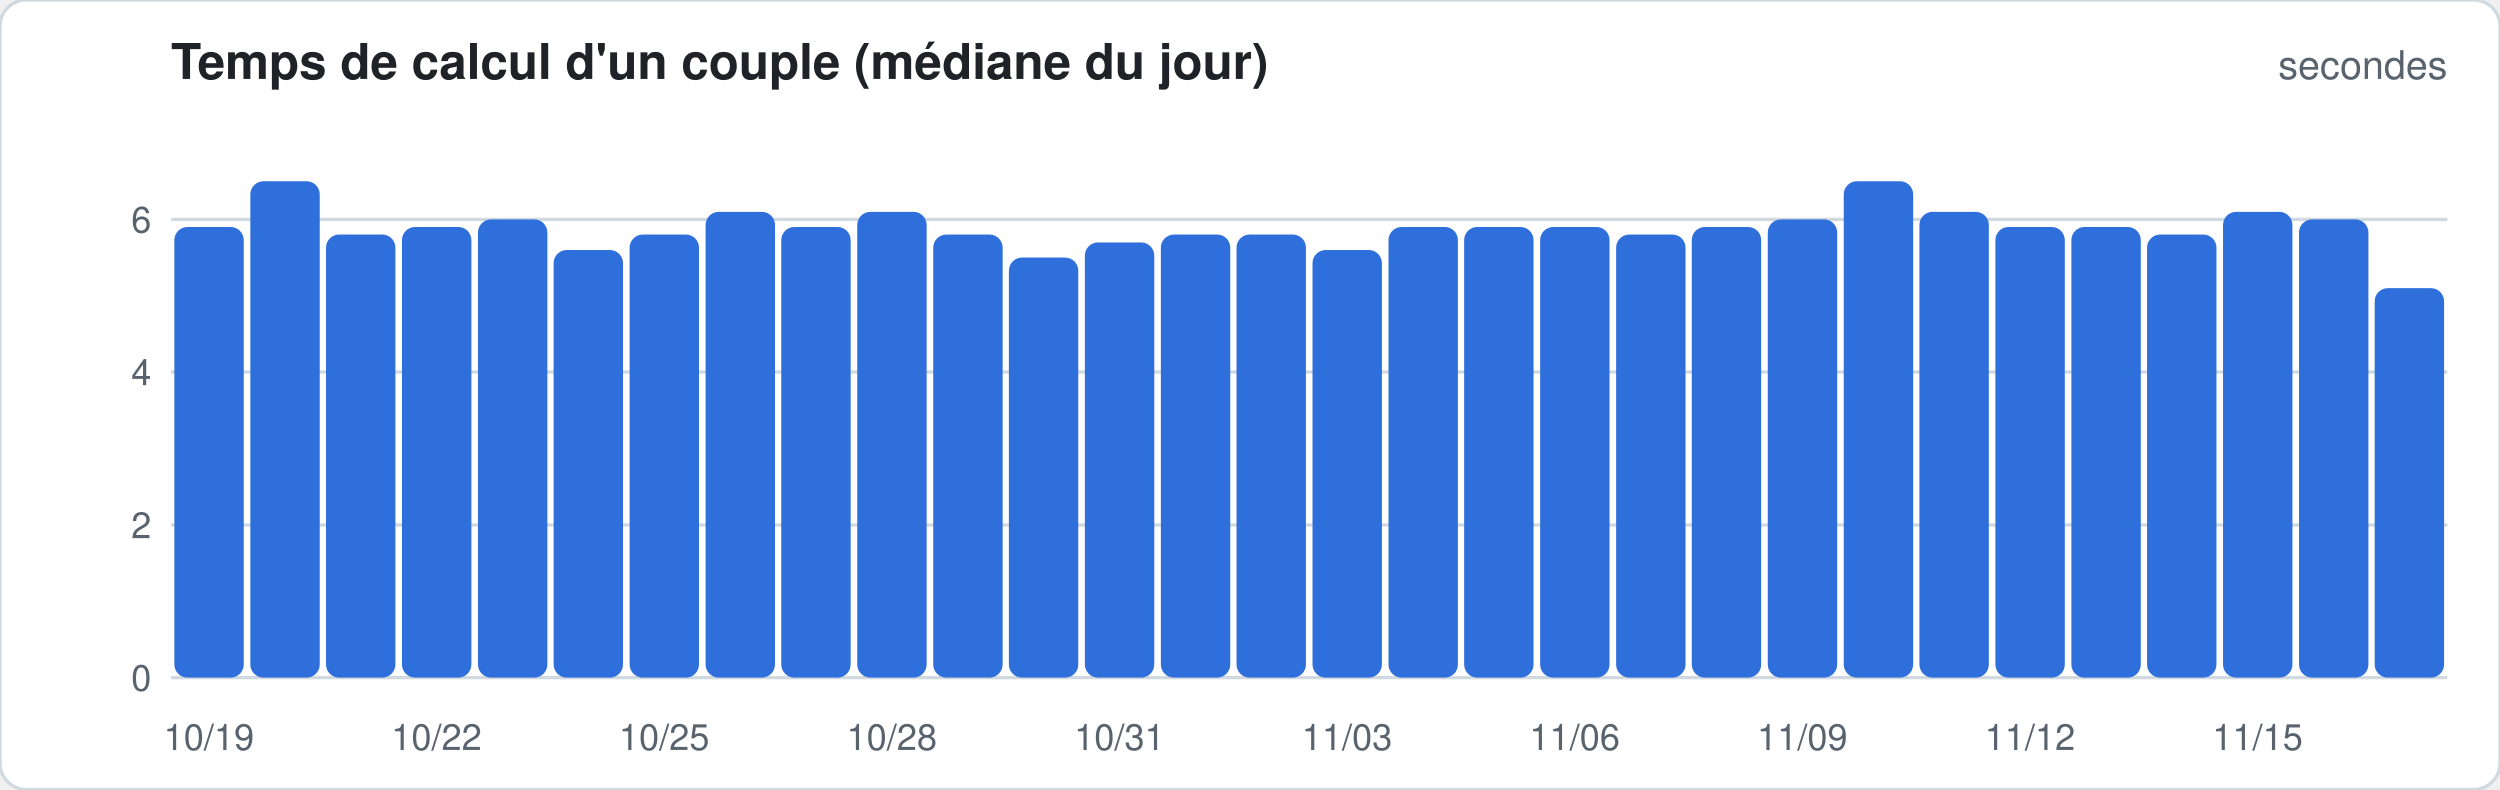
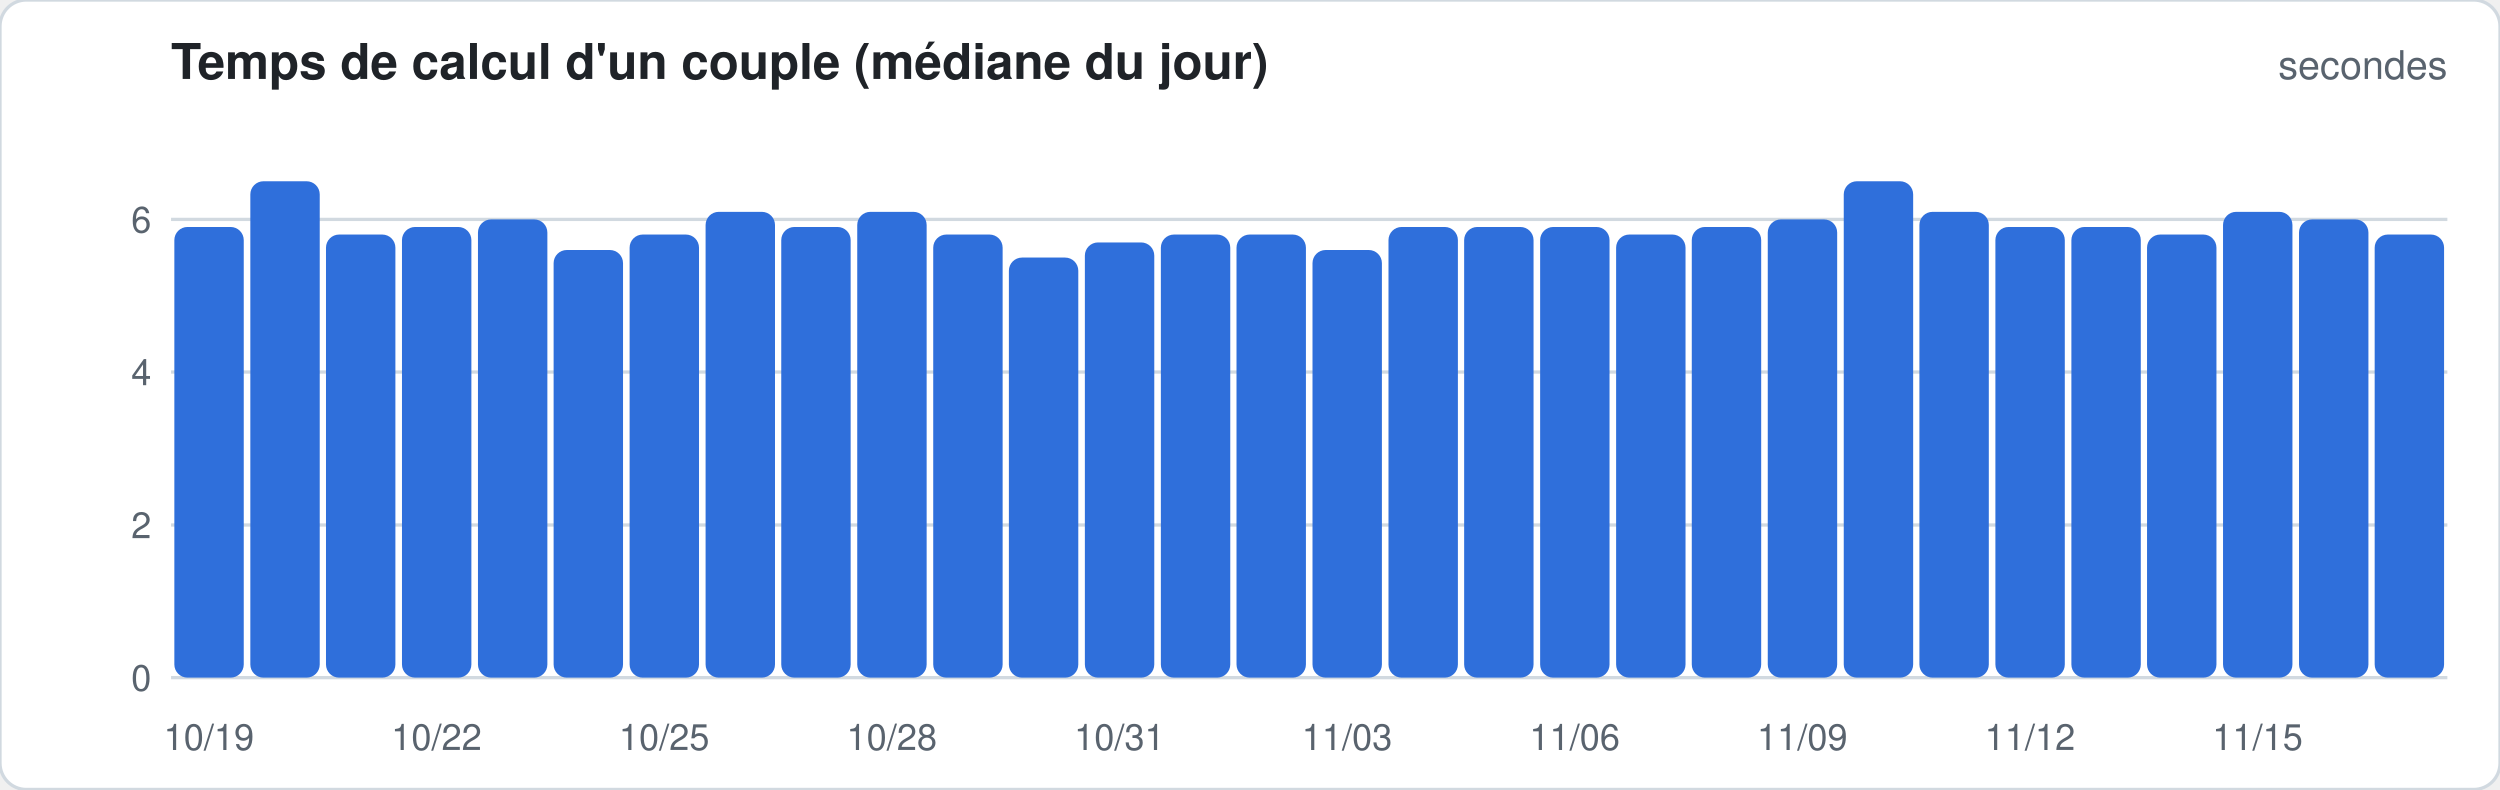
<svg xmlns="http://www.w3.org/2000/svg" width="760" height="240" viewBox="0 0 760 240" font-family="-apple-system,Segoe UI,Helvetica,Arial,sans-serif">
  <rect width="760" height="240" rx="8" fill="#ffffff" stroke="#d1d9e0" />
  <text x="52" y="24" font-size="15" font-weight="600" fill="#1f2328">Temps de calcul d'un couple (médiane du jour)</text>
  <text x="744" y="24" font-size="12" fill="#59636e" text-anchor="end">secondes</text>
  <line x1="52" x2="744" y1="206.0" y2="206.0" stroke="#d1d9e0" stroke-width="1" />
  <text x="46" y="210.0" font-size="11" fill="#59636e" text-anchor="end">0</text>
  <line x1="52" x2="744" y1="159.6" y2="159.6" stroke="#d1d9e0" stroke-width="1" />
  <text x="46" y="163.6" font-size="11" fill="#59636e" text-anchor="end">2</text>
  <line x1="52" x2="744" y1="113.1" y2="113.1" stroke="#d1d9e0" stroke-width="1" />
  <text x="46" y="117.1" font-size="11" fill="#59636e" text-anchor="end">4</text>
  <line x1="52" x2="744" y1="66.7" y2="66.7" stroke="#d1d9e0" stroke-width="1" />
  <text x="46" y="70.7" font-size="11" fill="#59636e" text-anchor="end">6</text>
  <rect x="53.0" y="69.0" width="21.1" height="137.0" rx="4.0" fill="#2f6fdb" />
  <text x="63.5" y="228" font-size="11" fill="#59636e" text-anchor="middle">10/19</text>
  <rect x="76.1" y="55.1" width="21.1" height="150.9" rx="4.0" fill="#2f6fdb" />
  <rect x="99.1" y="71.3" width="21.1" height="134.7" rx="4.0" fill="#2f6fdb" />
  <rect x="122.2" y="69.0" width="21.1" height="137.0" rx="4.0" fill="#2f6fdb" />
  <text x="132.7" y="228" font-size="11" fill="#59636e" text-anchor="middle">10/22</text>
  <rect x="145.3" y="66.7" width="21.1" height="139.3" rx="4.0" fill="#2f6fdb" />
  <rect x="168.3" y="76.0" width="21.1" height="130.0" rx="4.0" fill="#2f6fdb" />
  <rect x="191.4" y="71.3" width="21.1" height="134.7" rx="4.0" fill="#2f6fdb" />
  <text x="201.9" y="228" font-size="11" fill="#59636e" text-anchor="middle">10/25</text>
  <rect x="214.5" y="64.4" width="21.1" height="141.6" rx="4.0" fill="#2f6fdb" />
  <rect x="237.5" y="69.0" width="21.1" height="137.0" rx="4.0" fill="#2f6fdb" />
  <rect x="260.6" y="64.4" width="21.1" height="141.6" rx="4.0" fill="#2f6fdb" />
  <text x="271.1" y="228" font-size="11" fill="#59636e" text-anchor="middle">10/28</text>
  <rect x="283.7" y="71.3" width="21.1" height="134.7" rx="4.0" fill="#2f6fdb" />
  <rect x="306.7" y="78.3" width="21.1" height="127.7" rx="4.0" fill="#2f6fdb" />
  <rect x="329.8" y="73.7" width="21.1" height="132.3" rx="4.0" fill="#2f6fdb" />
  <text x="340.3" y="228" font-size="11" fill="#59636e" text-anchor="middle">10/31</text>
  <rect x="352.9" y="71.3" width="21.1" height="134.7" rx="4.0" fill="#2f6fdb" />
  <rect x="375.9" y="71.3" width="21.1" height="134.7" rx="4.0" fill="#2f6fdb" />
  <rect x="399.0" y="76.0" width="21.1" height="130.0" rx="4.0" fill="#2f6fdb" />
  <text x="409.5" y="228" font-size="11" fill="#59636e" text-anchor="middle">11/03</text>
  <rect x="422.1" y="69.0" width="21.1" height="137.0" rx="4.0" fill="#2f6fdb" />
  <rect x="445.1" y="69.0" width="21.1" height="137.0" rx="4.0" fill="#2f6fdb" />
  <rect x="468.2" y="69.0" width="21.1" height="137.0" rx="4.0" fill="#2f6fdb" />
  <text x="478.7" y="228" font-size="11" fill="#59636e" text-anchor="middle">11/06</text>
  <rect x="491.3" y="71.3" width="21.1" height="134.7" rx="4.0" fill="#2f6fdb" />
  <rect x="514.3" y="69.0" width="21.1" height="137.0" rx="4.0" fill="#2f6fdb" />
  <rect x="537.4" y="66.7" width="21.1" height="139.3" rx="4.0" fill="#2f6fdb" />
  <text x="547.9" y="228" font-size="11" fill="#59636e" text-anchor="middle">11/09</text>
  <rect x="560.5" y="55.1" width="21.1" height="150.9" rx="4.0" fill="#2f6fdb" />
  <rect x="583.5" y="64.4" width="21.1" height="141.6" rx="4.0" fill="#2f6fdb" />
  <rect x="606.6" y="69.0" width="21.1" height="137.0" rx="4.0" fill="#2f6fdb" />
  <text x="617.1" y="228" font-size="11" fill="#59636e" text-anchor="middle">11/12</text>
  <rect x="629.7" y="69.0" width="21.1" height="137.0" rx="4.0" fill="#2f6fdb" />
  <rect x="652.7" y="71.3" width="21.1" height="134.7" rx="4.0" fill="#2f6fdb" />
  <rect x="675.8" y="64.4" width="21.1" height="141.6" rx="4.0" fill="#2f6fdb" />
  <text x="686.3" y="228" font-size="11" fill="#59636e" text-anchor="middle">11/15</text>
  <rect x="698.9" y="66.7" width="21.1" height="139.3" rx="4.0" fill="#2f6fdb" />
-   <rect x="721.9" y="87.6" width="21.1" height="118.4" rx="4.0" fill="#2f6fdb" />
+   <rect x="721.9" y="71.3" width="21.1" height="134.7" rx="4.0" fill="#2f6fdb" />
</svg>
